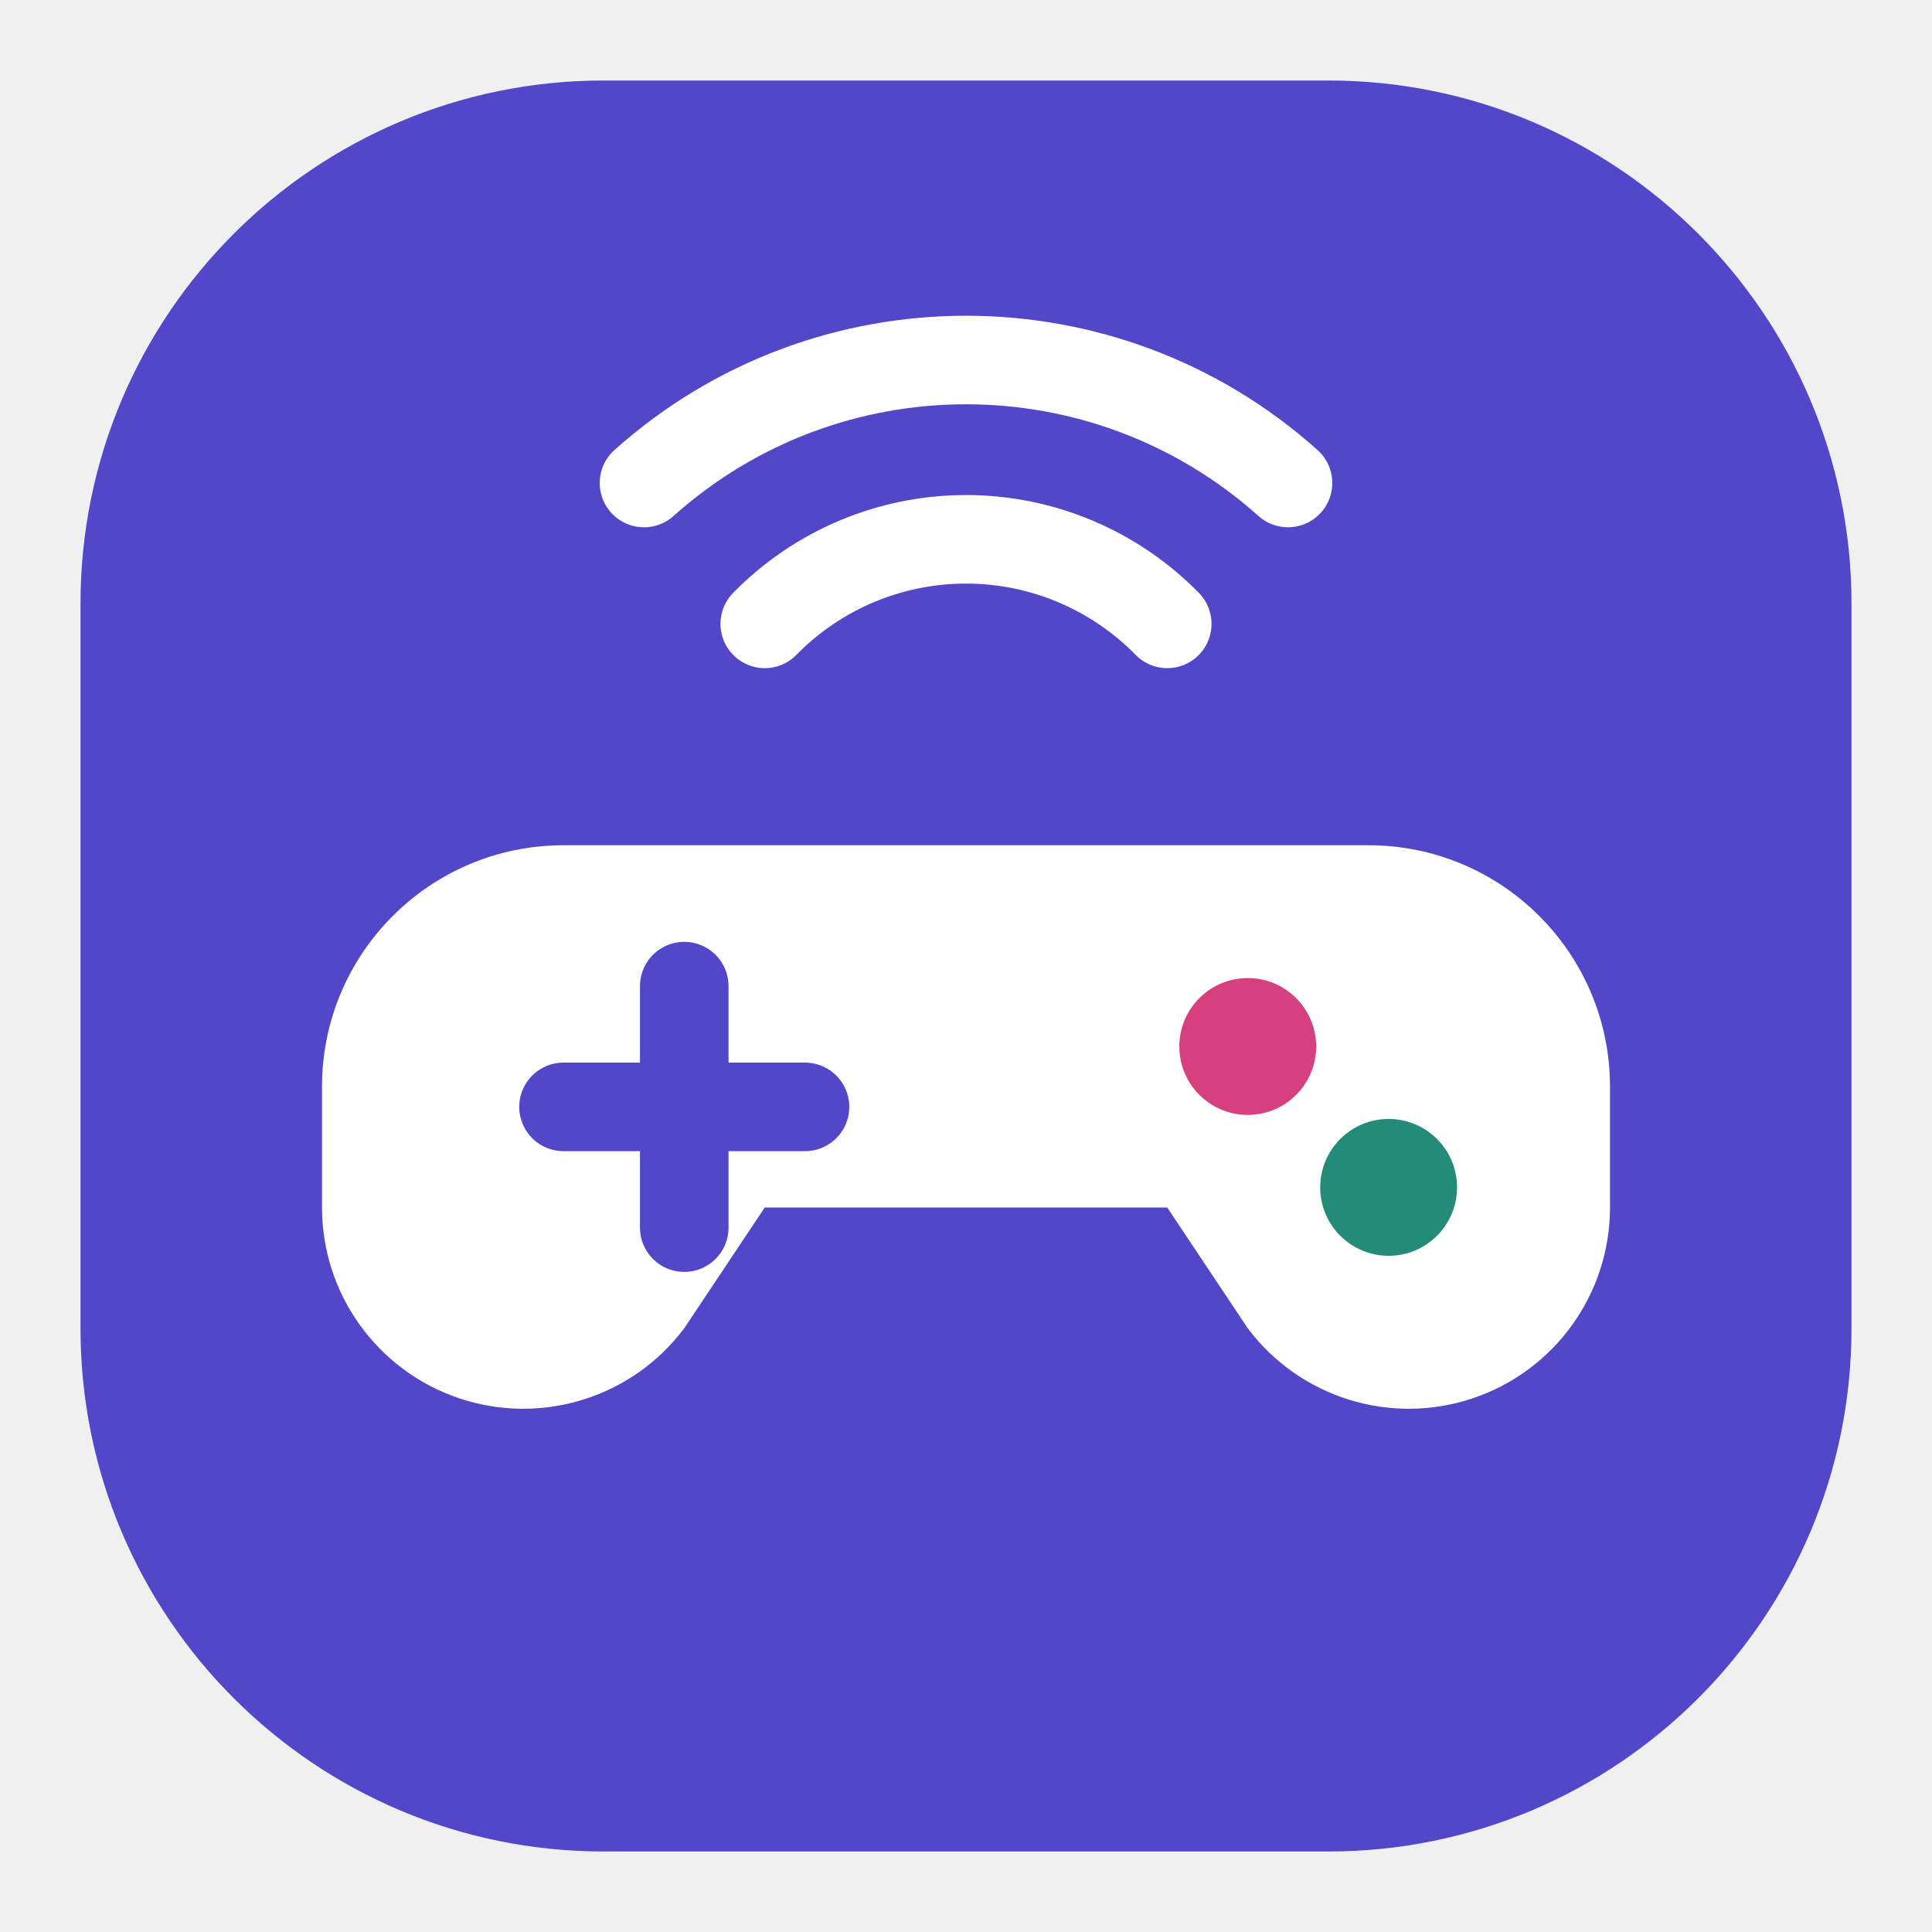
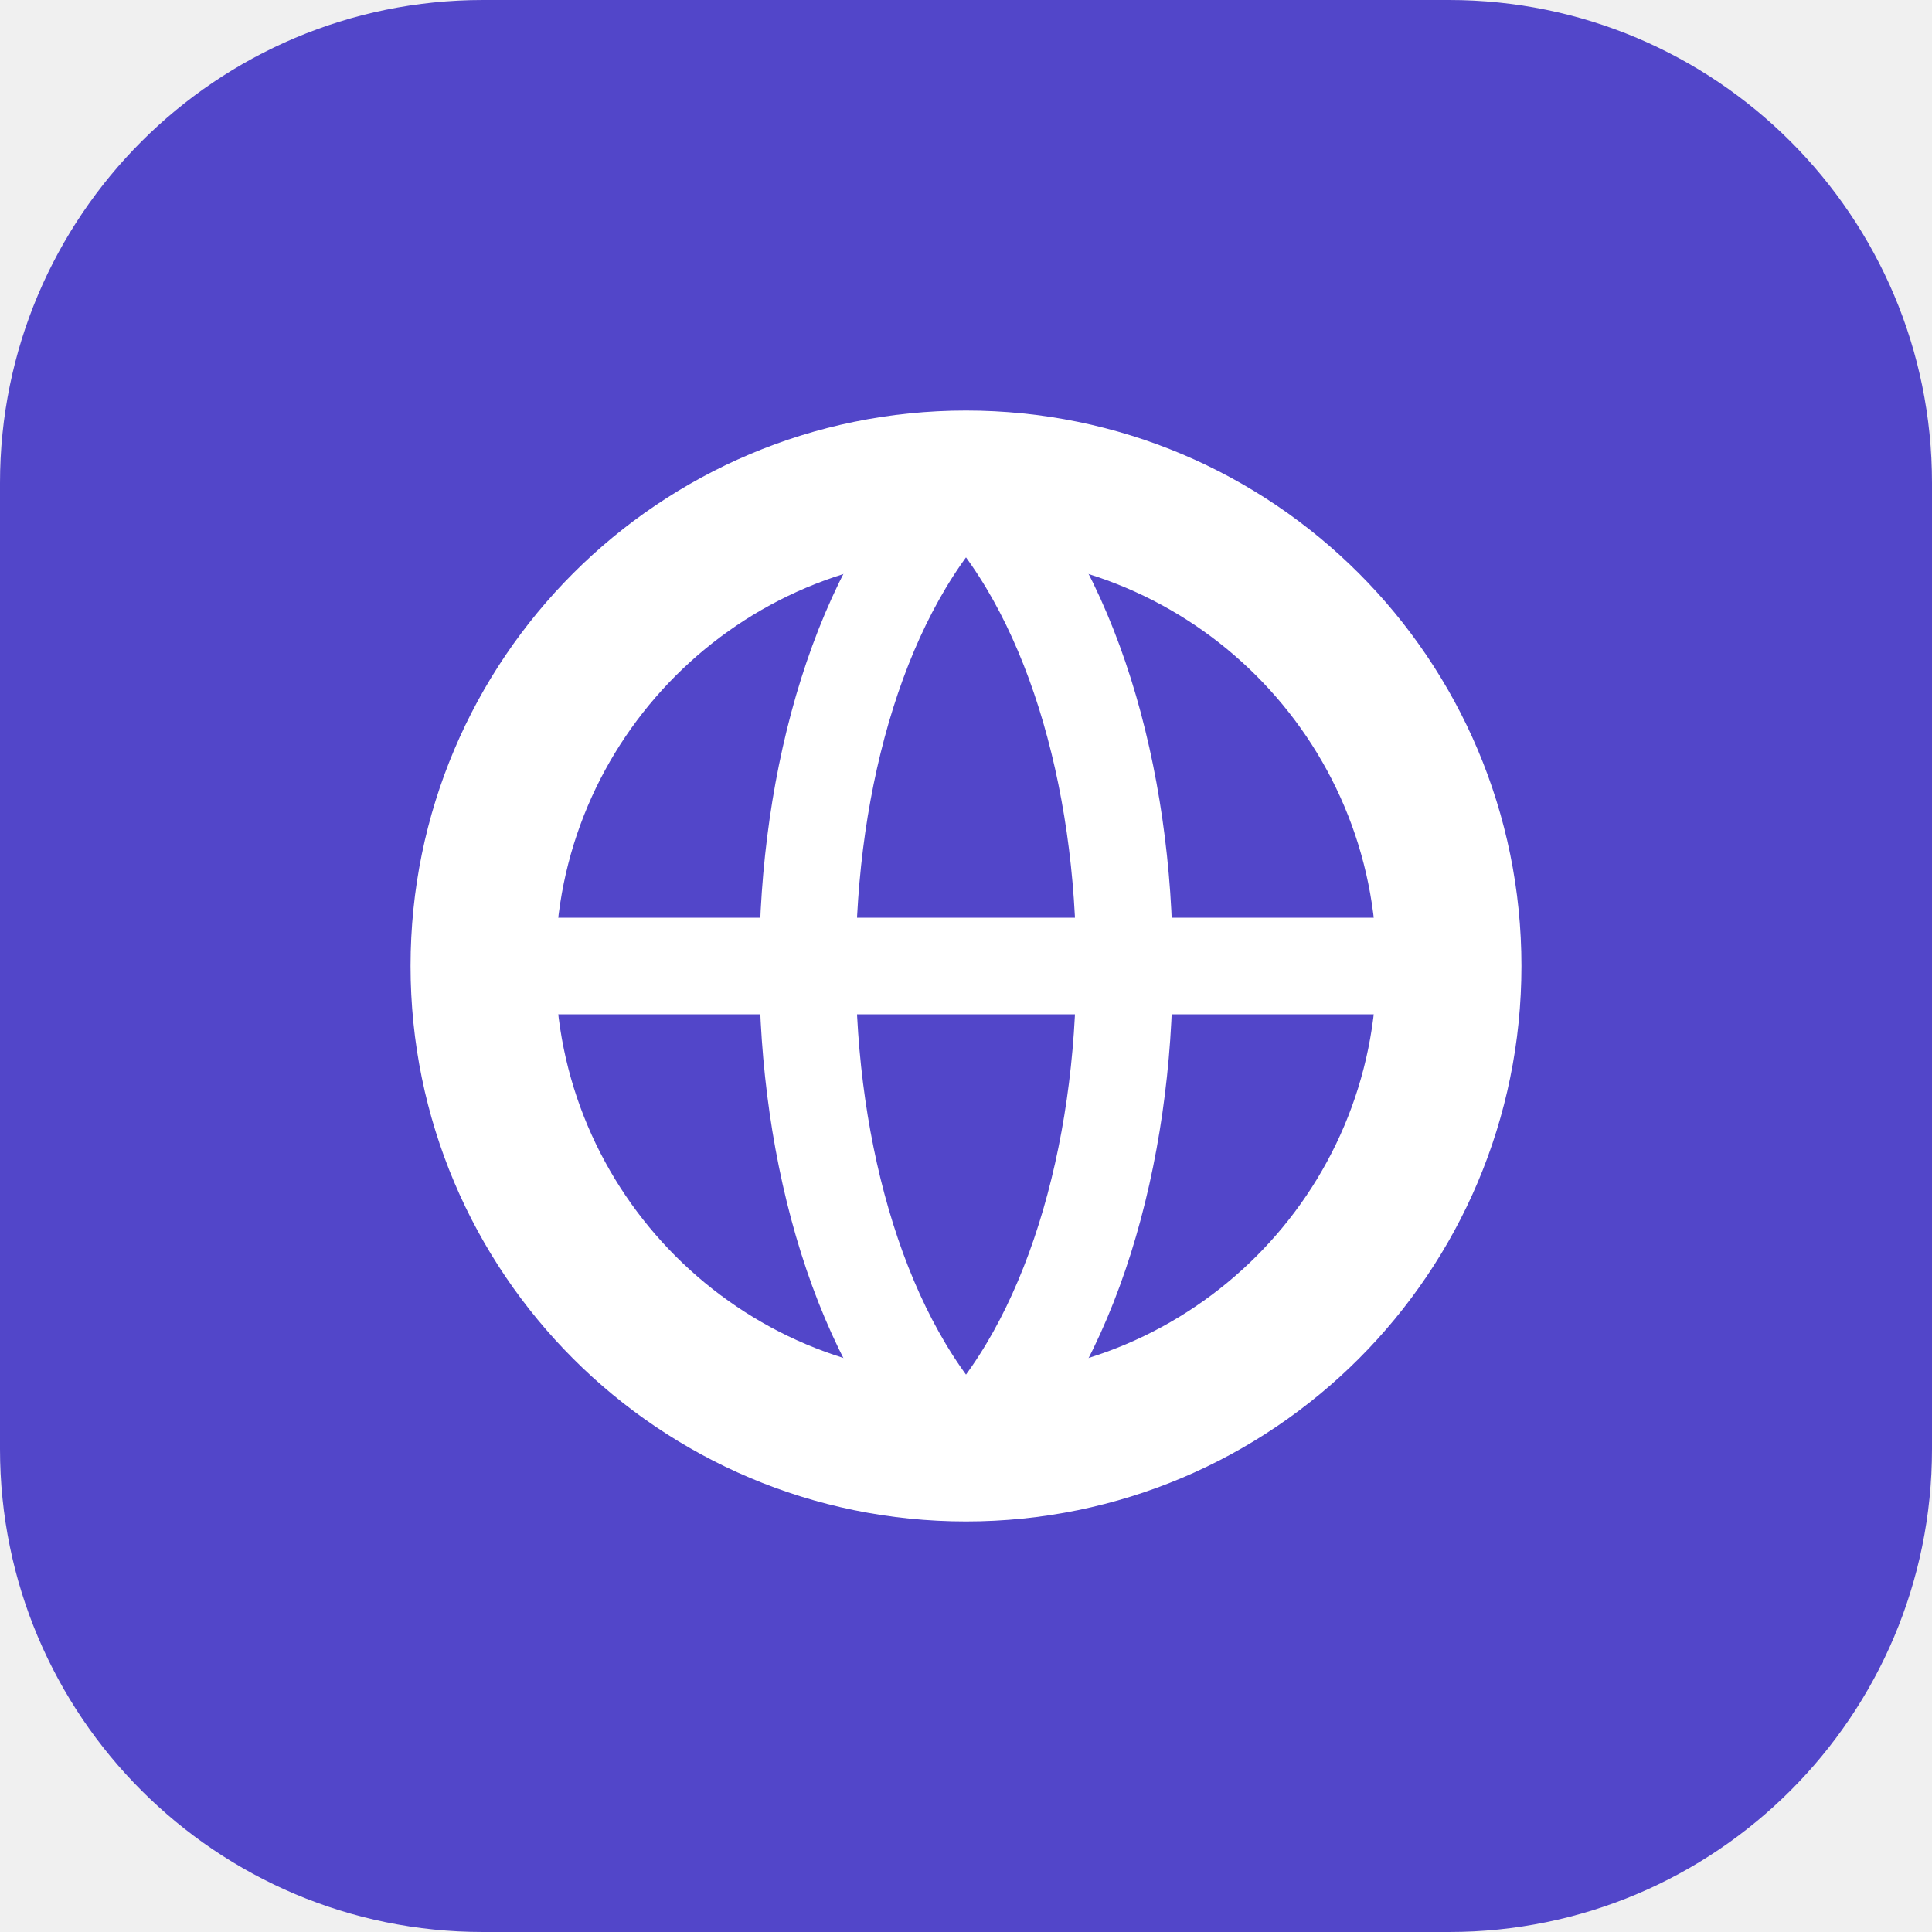
- <svg xmlns="http://www.w3.org/2000/svg" viewBox="0 0 48 48">
-   <rect x="2" y="2" width="44" height="44" rx="13" fill="#5246c9" />
-   <path d="M14 21h20a6 6 0 0 1 6 6v3a5 5 0 0 1-9 3l-2-3h-10l-2 3a5 5 0 0 1-9-3v-3a6 6 0 0 1 6-6z" fill="#fff" />
-   <path d="M17 24.5v6M14 27.5h6" stroke="#5246c9" stroke-width="2.2" stroke-linecap="round" />
-   <circle cx="31" cy="26" r="1.7" fill="#d6407e" />
-   <circle cx="34.5" cy="29.5" r="1.7" fill="#238b78" />
-   <path d="M19 15.5a7 7 0 0 1 10 0M16 12a12 12 0 0 1 16 0" stroke="#fff" stroke-width="2.2" fill="none" stroke-linecap="round" />
+ <svg xmlns="http://www.w3.org/2000/svg" viewBox="0 0 32 32">
+   <rect width="32" height="32" rx="8" fill="#5246c9" />
+   <circle cx="16" cy="16" r="8" fill="none" stroke="#fff" stroke-width="2.4" />
+   <path d="M8 16h16M16 8c3.5 3.5 3.5 12.5 0 16M16 8c-3.5 3.5-3.5 12.5 0 16" fill="none" stroke="#fff" stroke-width="1.6" />
</svg>
